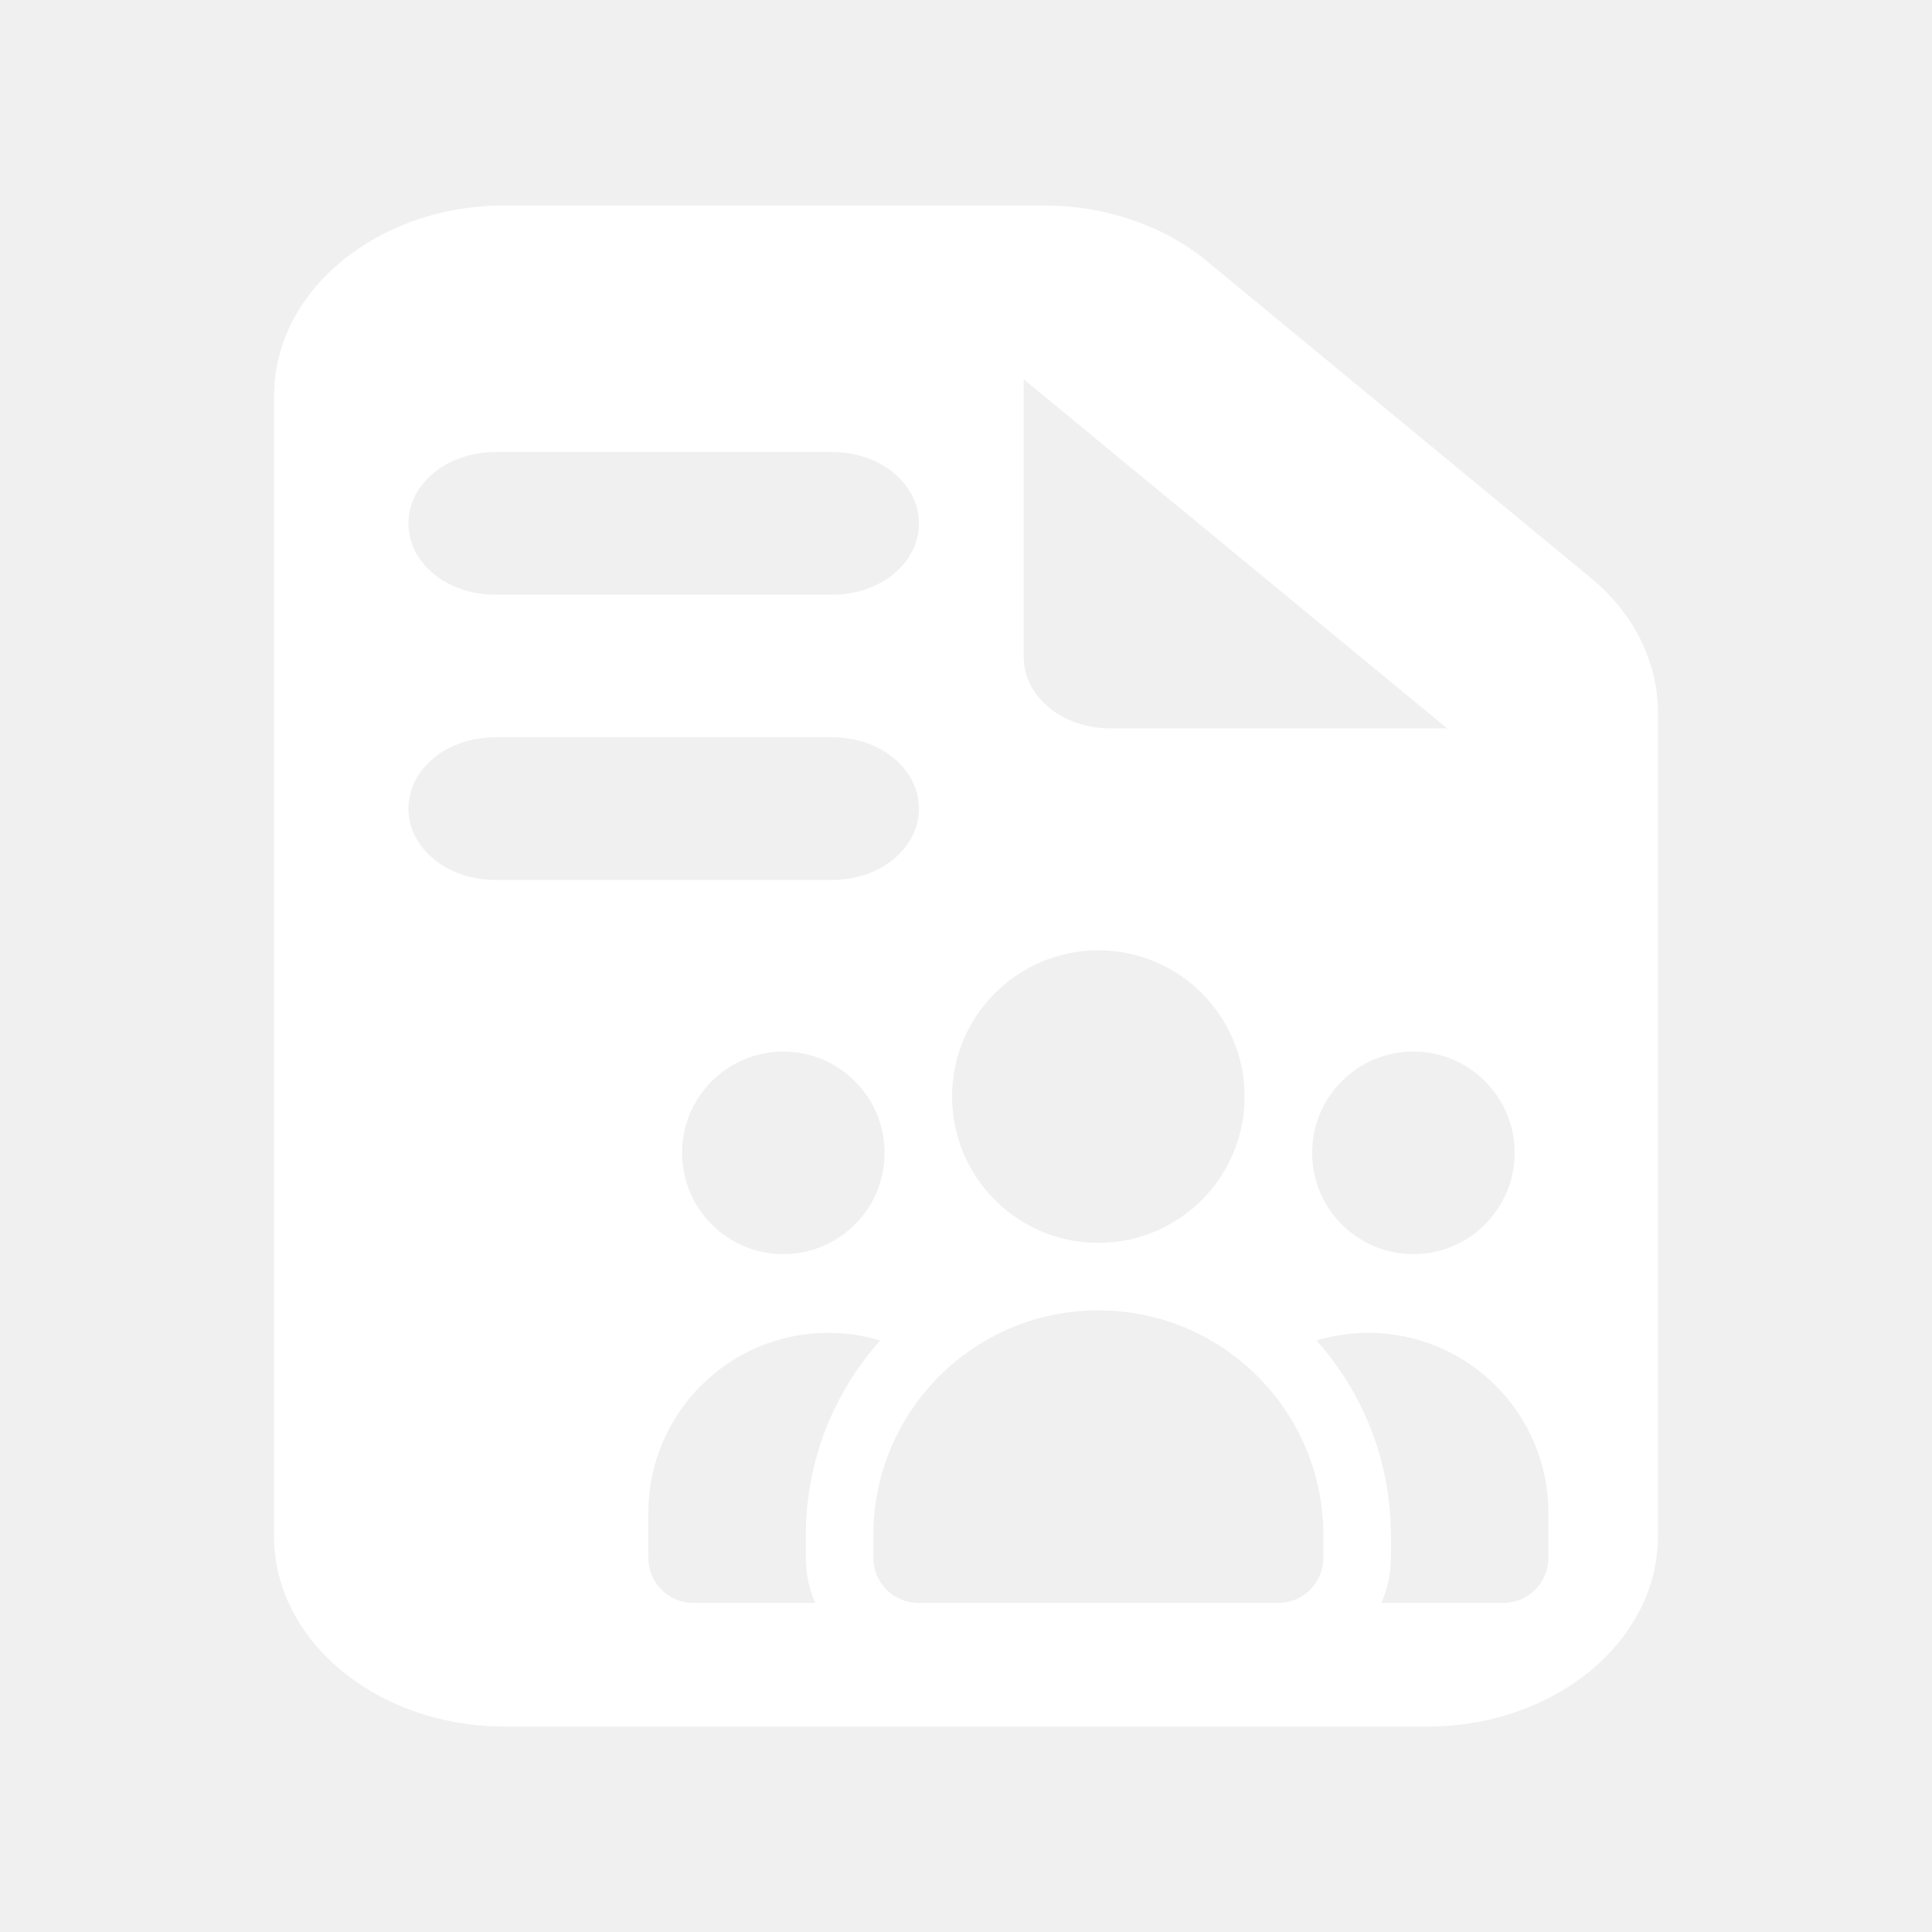
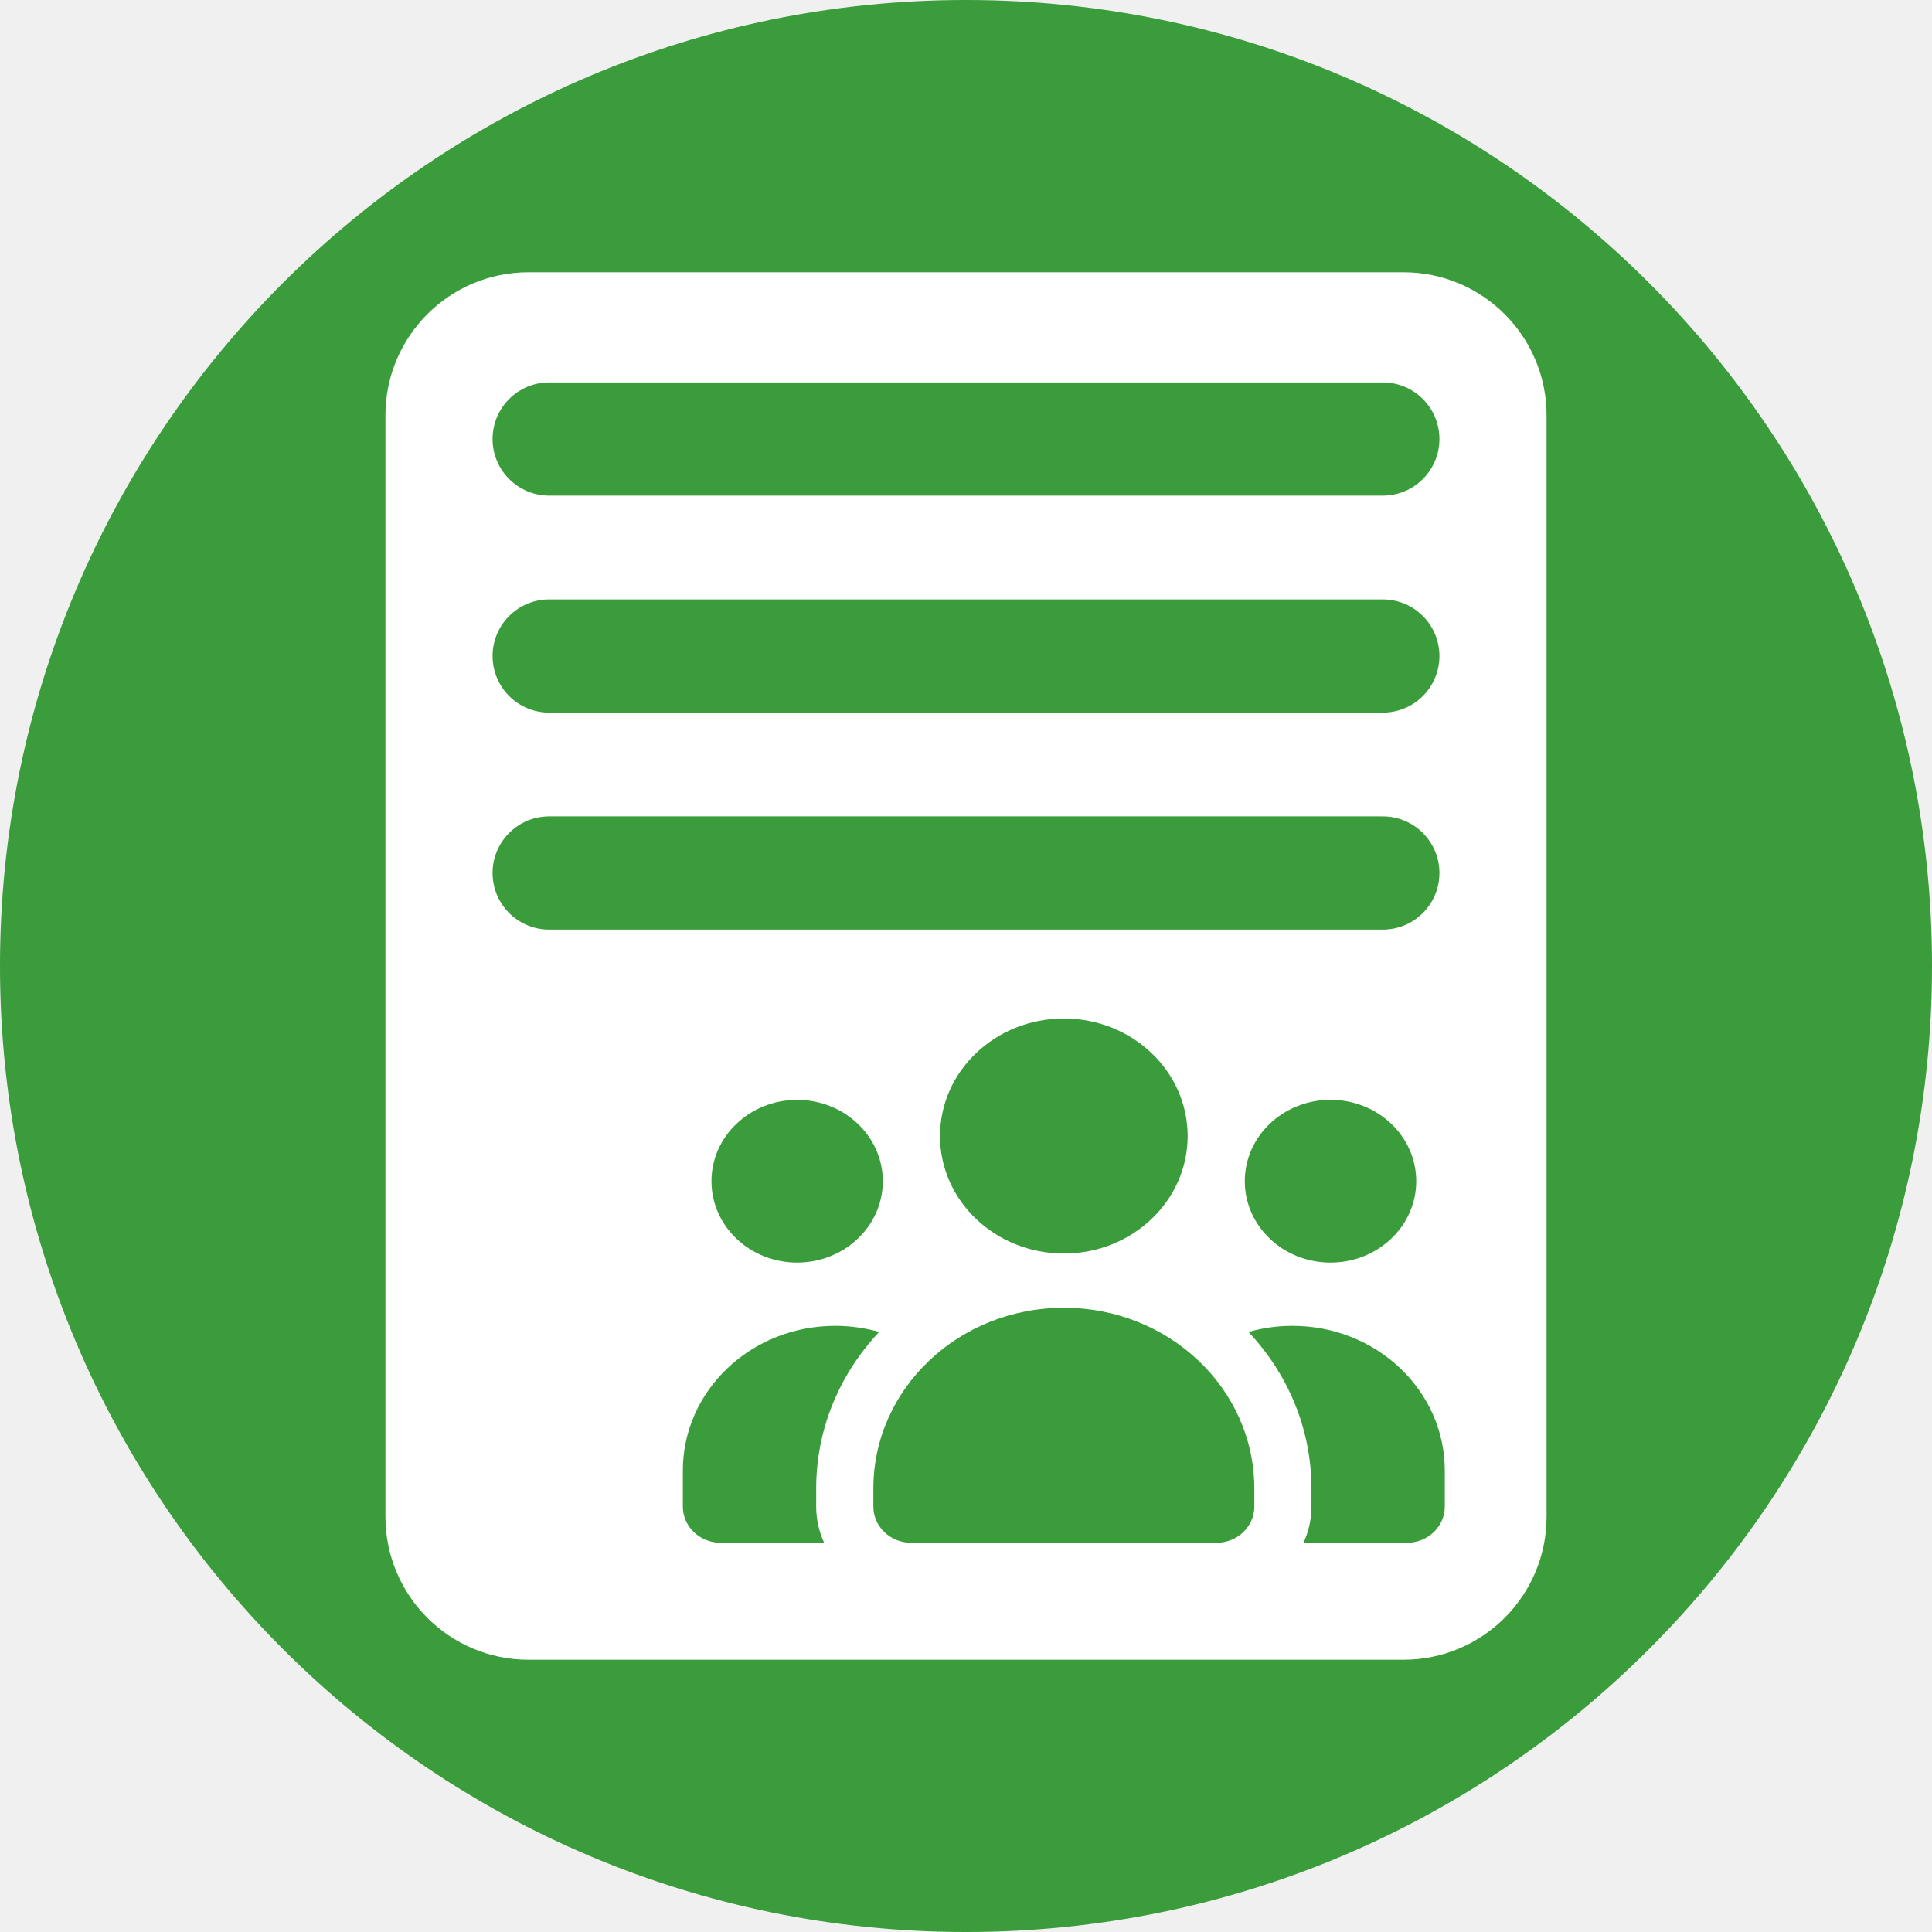
<svg xmlns="http://www.w3.org/2000/svg" viewBox="0 0 512 512" aria-hidden="true" version="1.1" id="svg4" width="512" height="512">
  <defs id="defs8" />
-   <path fill="currentColor" d="m 133.753,54.445 c -33.713,0 -61.118,22.599 -61.118,50.392 v 302.326 c 0,27.792 27.405,50.392 61.118,50.392 h 244.495 c 33.713,0 61.118,-22.599 61.118,-50.392 V 188.76 c 0,-13.384 -6.393,-26.212 -17.853,-35.66 L 319.797,69.169 C 308.337,59.721 292.769,54.445 276.533,54.445 Z M 271.283,100.503 383.497,193.016 h -89.298 c -12.702,0 -22.915,-8.423 -22.915,-18.894 z m -140.128,19.301 h 89.463 c 12.702,0 22.915,8.43 22.915,18.902 0,10.471 -10.213,18.894 -22.915,18.894 h -89.463 c -12.702,0 -22.915,-8.423 -22.915,-18.894 0,-10.471 10.213,-18.902 22.915,-18.902 z m 0,75.584 h 89.463 c 12.702,0 22.915,8.423 22.915,18.894 0,10.471 -10.213,18.902 -22.915,18.902 h -89.463 c -12.702,0 -22.915,-8.43 -22.915,-18.902 0,-10.471 10.213,-18.894 22.915,-18.894 z M 291.077,251.85 a 38.762,38.762 0 1 1 0,77.524 38.762,38.762 0 1 1 0,-77.524 z m 83.485,26.819 a 26.834,26.834 0 0 1 26.835,26.851 26.835,26.835 0 1 1 -53.67,0 26.834,26.834 0 0 1 26.835,-26.851 z m -166.971,0.015 a 26.835,26.835 0 0 1 0,53.67 26.835,26.835 0 0 1 0,-53.67 z m 83.485,68.574 c 32.946,0 59.631,26.685 59.631,59.631 v 5.962 c 0,6.597 -5.326,11.931 -11.923,11.931 h -95.416 c -6.597,0 -11.923,-5.334 -11.923,-11.931 v -5.962 c 0,-32.946 26.685,-59.631 59.631,-59.631 z m -71.554,5.962 c 4.77,0 9.386,0.714 13.746,2.018 -12.262,13.715 -19.715,31.824 -19.715,51.651 v 5.962 c 0,4.249 0.901,8.279 2.504,11.931 h -32.319 c -6.597,0 -11.923,-5.334 -11.923,-11.931 v -11.923 c 0,-26.349 21.359,-47.708 47.708,-47.708 z m 143.109,0 c 26.349,0 47.708,21.359 47.708,47.708 v 11.923 c 0,6.597 -5.334,11.931 -11.931,11.931 h -32.311 c 1.603,-3.652 2.496,-7.682 2.496,-11.931 v -5.962 c 0,-19.827 -7.454,-37.936 -19.715,-51.651 4.36,-1.304 8.983,-2.018 13.754,-2.018 z" id="path2" style="stroke-width:15.139;fill:#ffffff" />
+   <circle style="opacity:1;fill:#3a9c3a;stroke:none;stroke-width:1.89;fill-opacity:1" id="path285" cx="256" cy="256" r="256" />
+   <rect style="opacity:1;fill:#ffffff;fill-opacity:1;stroke:none;stroke-width:1.89" id="rect1821" width="307.714" height="367.688" x="102.143" y="72.156" ry="37.911" />
+   <path fill="currentColor" d="m 281.926,269.917 c 18.122,0 32.814,13.943 32.814,31.143 0,17.2 -14.691,31.143 -32.814,31.143 -18.122,0 -32.814,-13.943 -32.814,-31.143 0,-17.2 14.691,-31.143 32.814,-31.143 z m 70.674,21.548 c 12.552,-4.3e-4 22.725,9.66 22.717,21.573 0,11.908 -10.171,21.561 -22.717,21.561 -12.546,0 -22.717,-9.653 -22.717,-21.561 -0.008,-11.913 10.165,-21.574 22.717,-21.573 z m -141.348,0.012 c 12.541,0.006 22.704,9.658 22.704,21.561 0,11.903 -10.163,21.554 -22.704,21.561 -12.541,-0.006 -22.704,-9.658 -22.704,-21.561 0,-11.903 10.163,-21.554 22.704,-21.561 z m 70.674,55.096 c 27.89,0 50.48,21.44 50.48,47.911 v 4.79 c 0,5.3 -4.509,9.586 -10.093,9.586 h -80.774 c -5.584,0 -10.093,-4.286 -10.093,-9.586 v -4.79 c 0,-26.471 22.59,-47.911 50.48,-47.911 z m -60.574,4.79 c 4.038,0 7.945,0.574 11.637,1.622 -10.38,11.019 -16.69,25.569 -16.69,41.499 v 4.79 c 0,3.414 0.763,6.651 2.119,9.586 h -27.36 c -5.584,0 -10.093,-4.286 -10.093,-9.586 v -9.579 c 0,-21.17 18.081,-38.331 40.387,-38.331 z m 121.148,0 c 22.306,0 40.387,17.161 40.387,38.331 v 9.58 c 0,5.3 -4.516,9.586 -10.1,9.586 h -27.353 c 1.357,-2.935 2.113,-6.172 2.113,-9.586 v -4.79 c 0,-15.93 -6.31,-30.48 -16.69,-41.499 3.691,-1.048 7.605,-1.622 11.643,-1.622 z" id="path2" style="fill:#3a9c3a;fill-opacity:1;stroke-width:12.486" />
+   <path style="opacity:1;fill:#ffffff;fill-opacity:1;stroke:#3a9c3a;stroke-width:30;stroke-linecap:round;stroke-dasharray:none;stroke-opacity:1" d="M 145.535,116.348 H 366.465" id="path1929" />
+   <path style="fill:#ffffff;fill-opacity:1;stroke:#3a9c3a;stroke-width:30;stroke-linecap:round;stroke-dasharray:none;stroke-opacity:1" d="M 145.535,173.851 H 366.465" id="path1929-2" />
+   <path style="fill:#ffffff;fill-opacity:1;stroke:#3a9c3a;stroke-width:30;stroke-linecap:round;stroke-dasharray:none;stroke-opacity:1" d="M 145.535,231.354 H 366.465" id="path1929-0" />
</svg>
